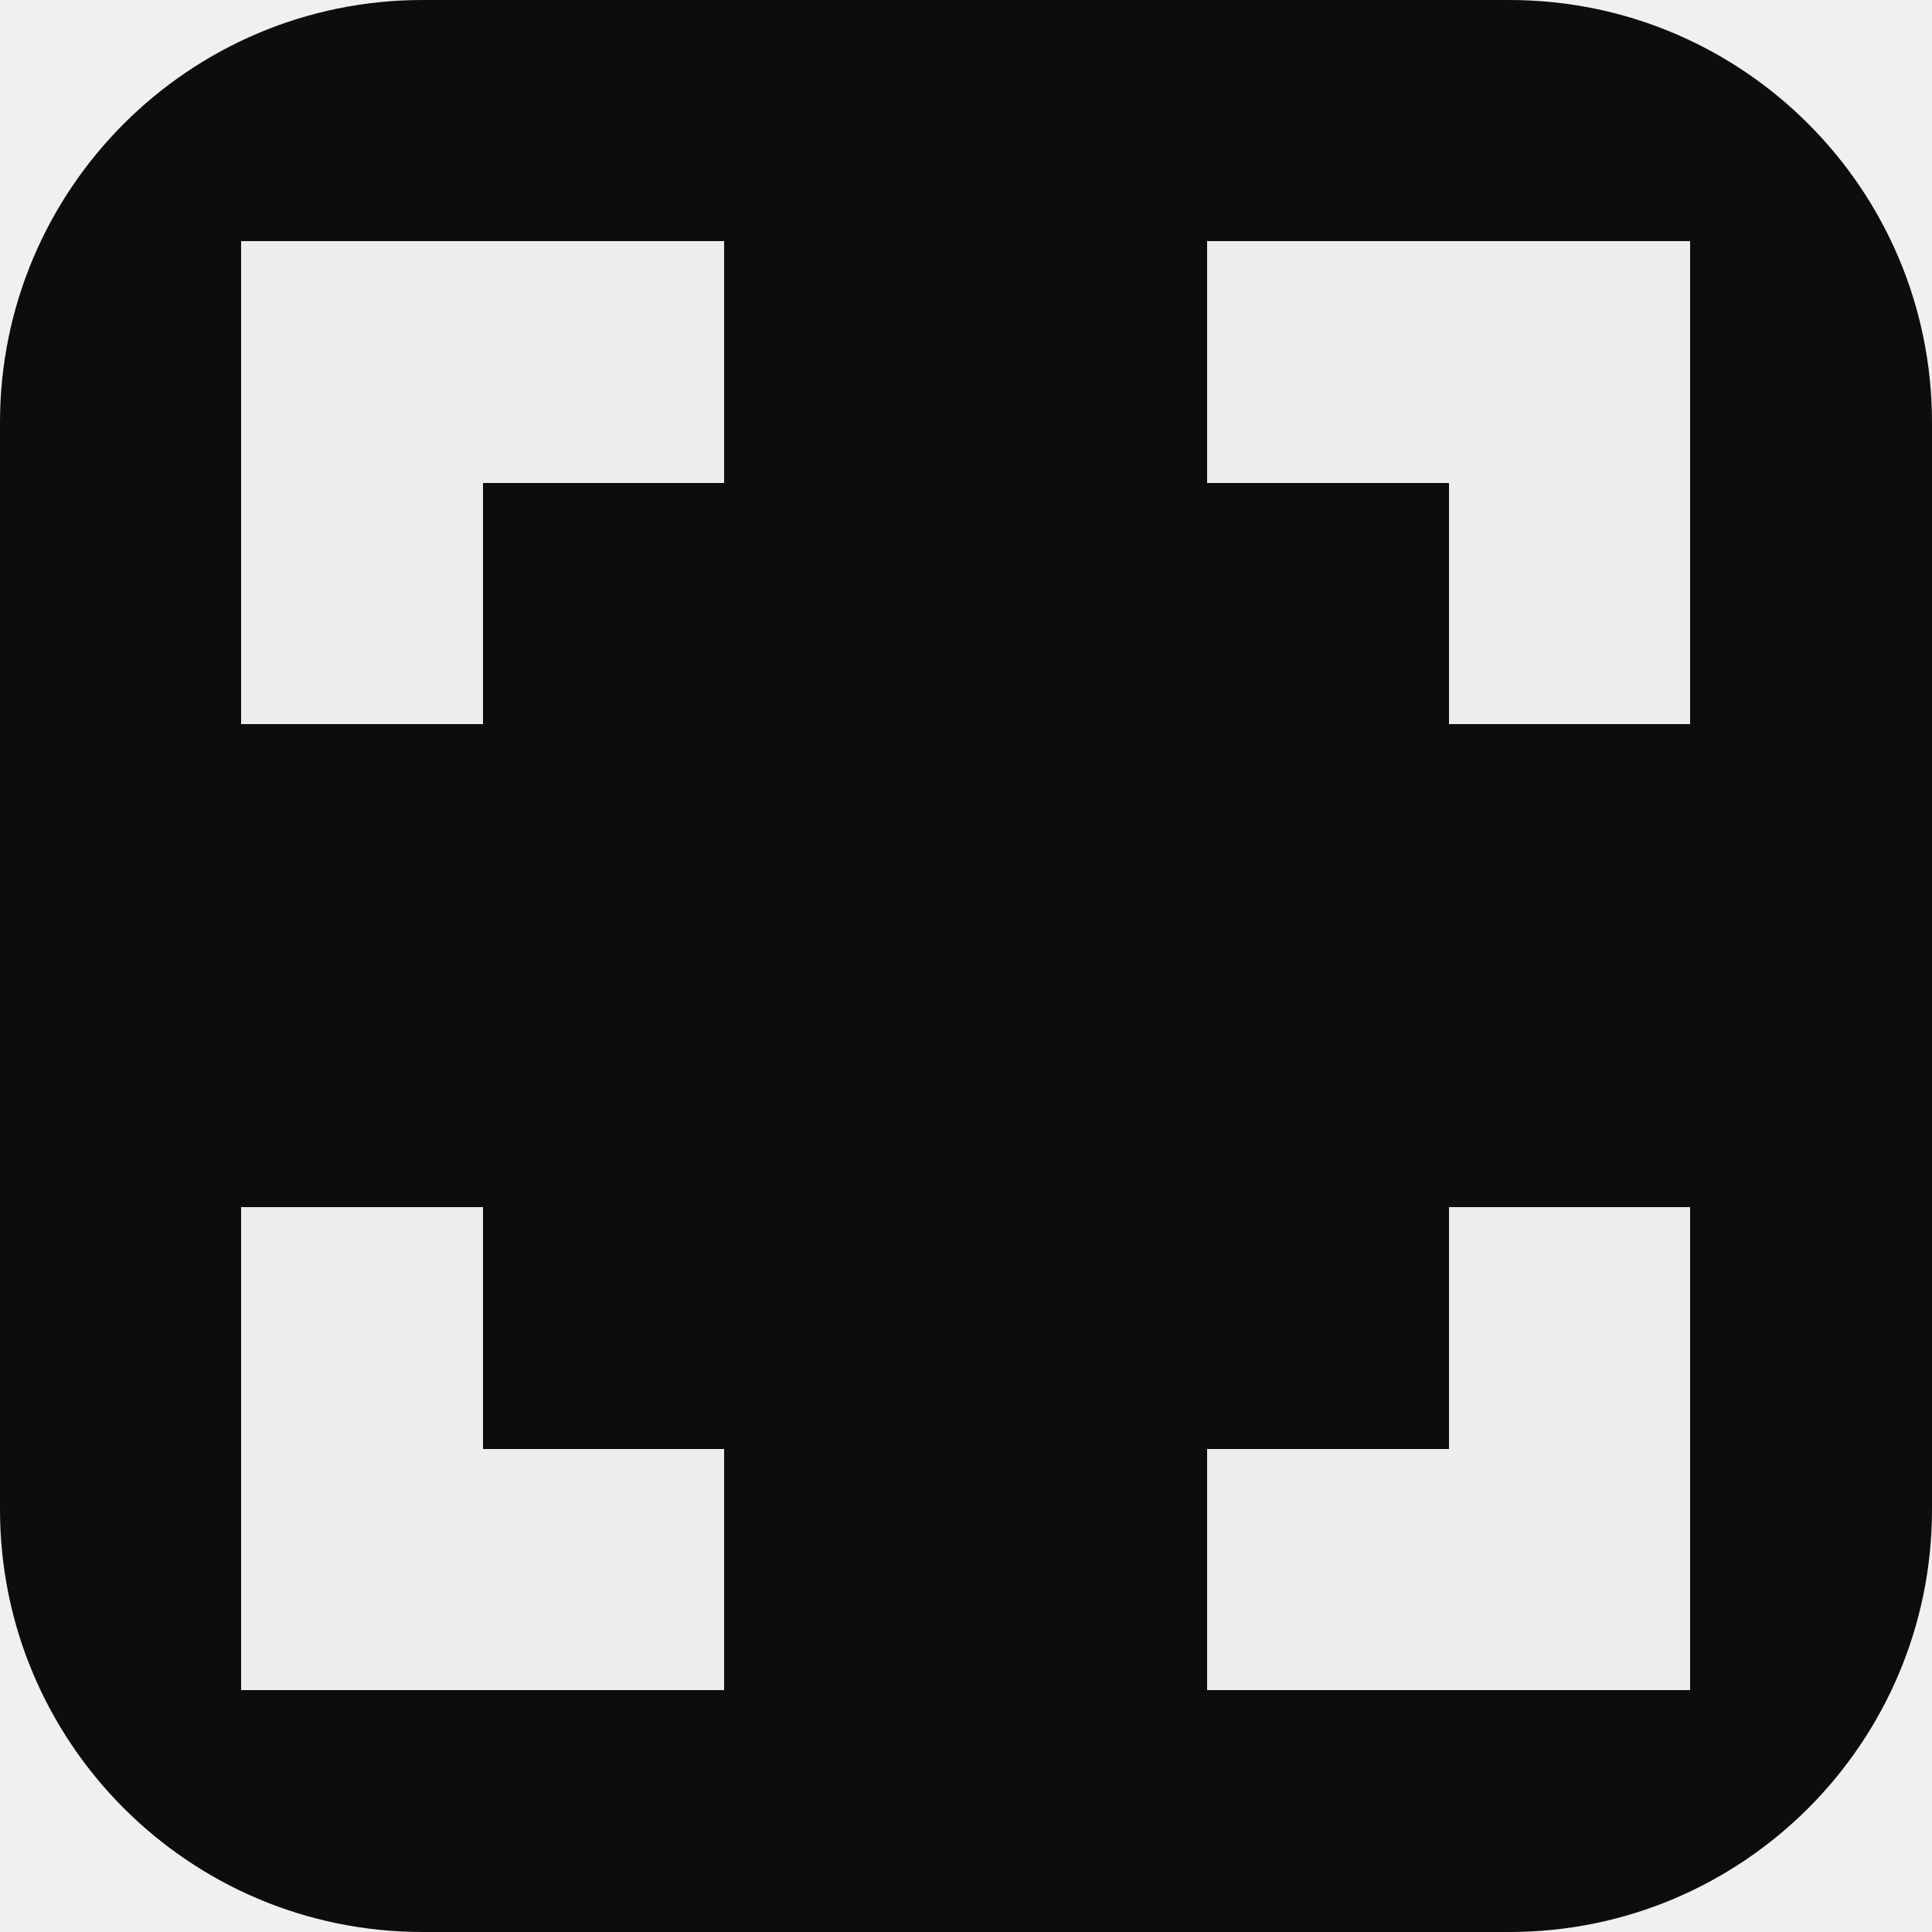
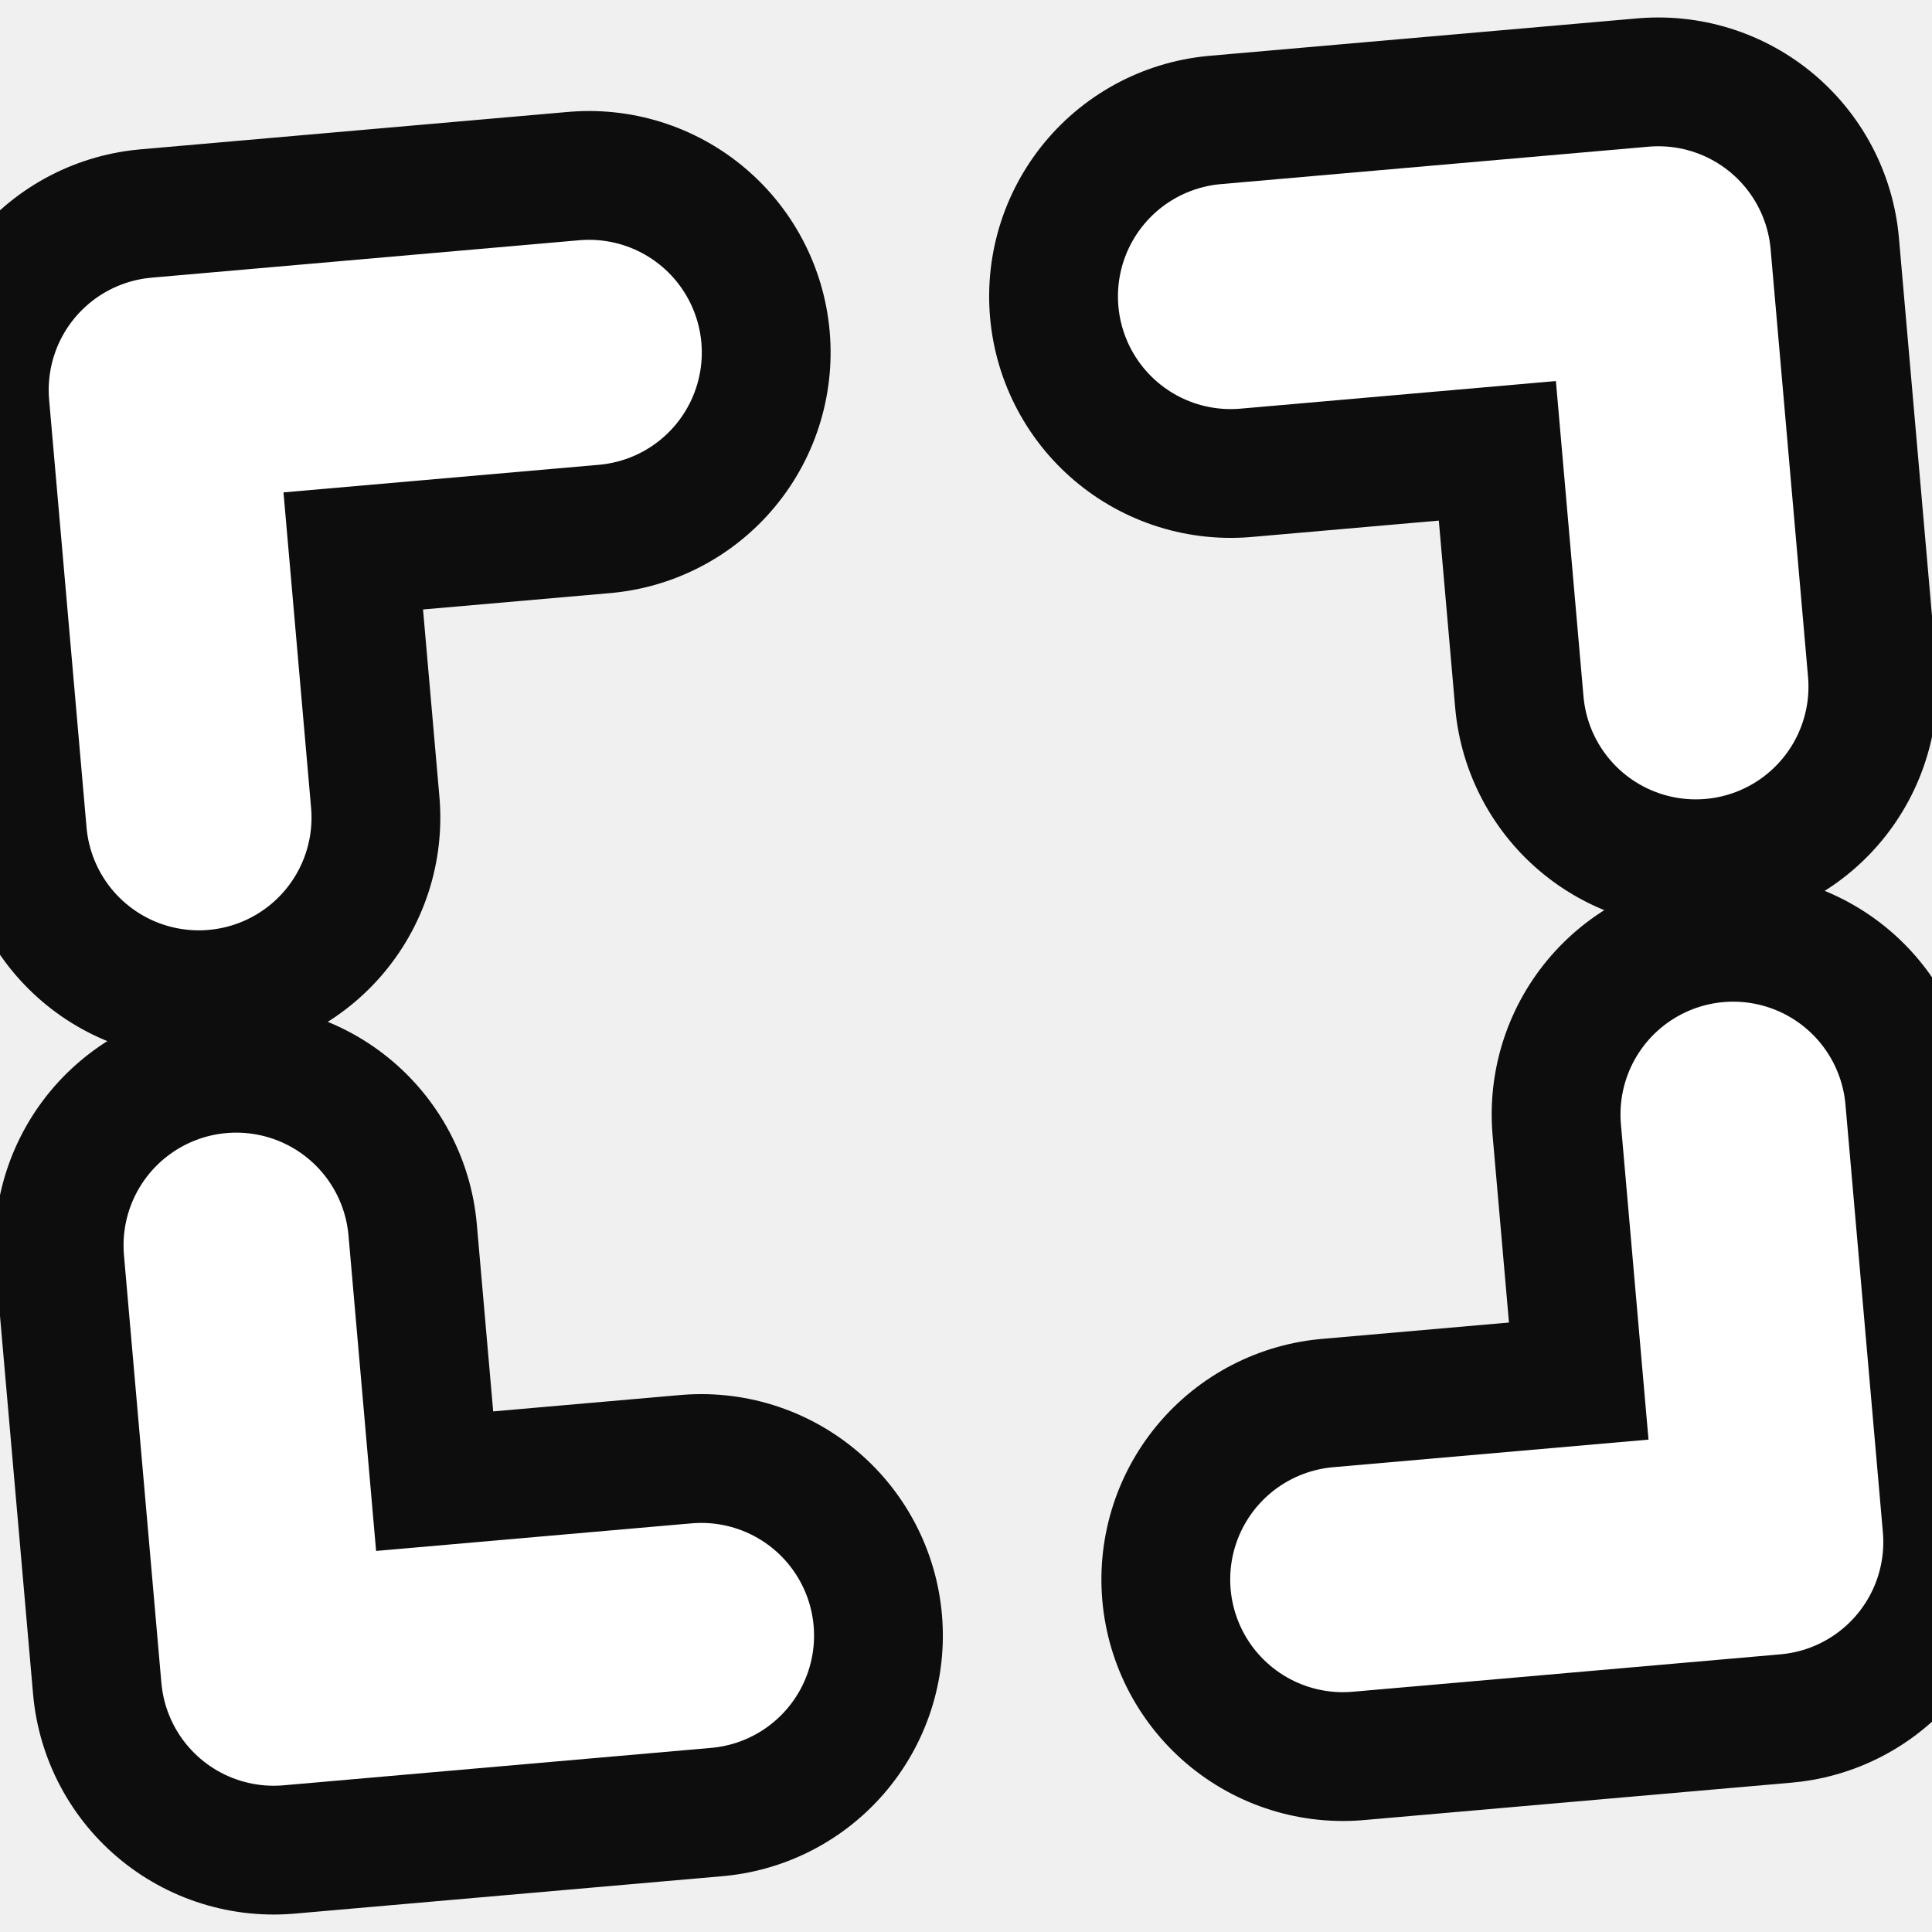
- <svg xmlns="http://www.w3.org/2000/svg" viewBox="0 0 16 16" shape-rendering="crispEdges">
-   <rect width="16" height="16" rx="3.5" fill="#0d0d0e" shape-rendering="geometricPrecision" />
-   <g fill="#ededed">
-     <rect x="2" y="2" width="4" height="2" />
-     <rect x="2" y="2" width="2" height="4" />
-     <rect x="10" y="2" width="4" height="2" />
-     <rect x="12" y="2" width="2" height="4" />
-     <rect x="2" y="12" width="4" height="2" />
-     <rect x="2" y="10" width="2" height="4" />
-     <rect x="10" y="12" width="4" height="2" />
-     <rect x="12" y="10" width="2" height="4" />
+ <svg xmlns="http://www.w3.org/2000/svg" viewBox="6 6 36 36">
+   <g transform="rotate(-5 24 24)" fill="none" stroke-linecap="round" stroke-linejoin="round">
+     <path d="M10 20V12H18M30 12H38V20M38 28V36H30M18 36H10V28" stroke="#0d0d0e" stroke-width="9.0" />
+     <path d="M10 20V12H18M30 12H38V20M38 28V36H30M18 36H10V28" stroke="#ffffff" stroke-width="4.2" />
  </g>
</svg>
